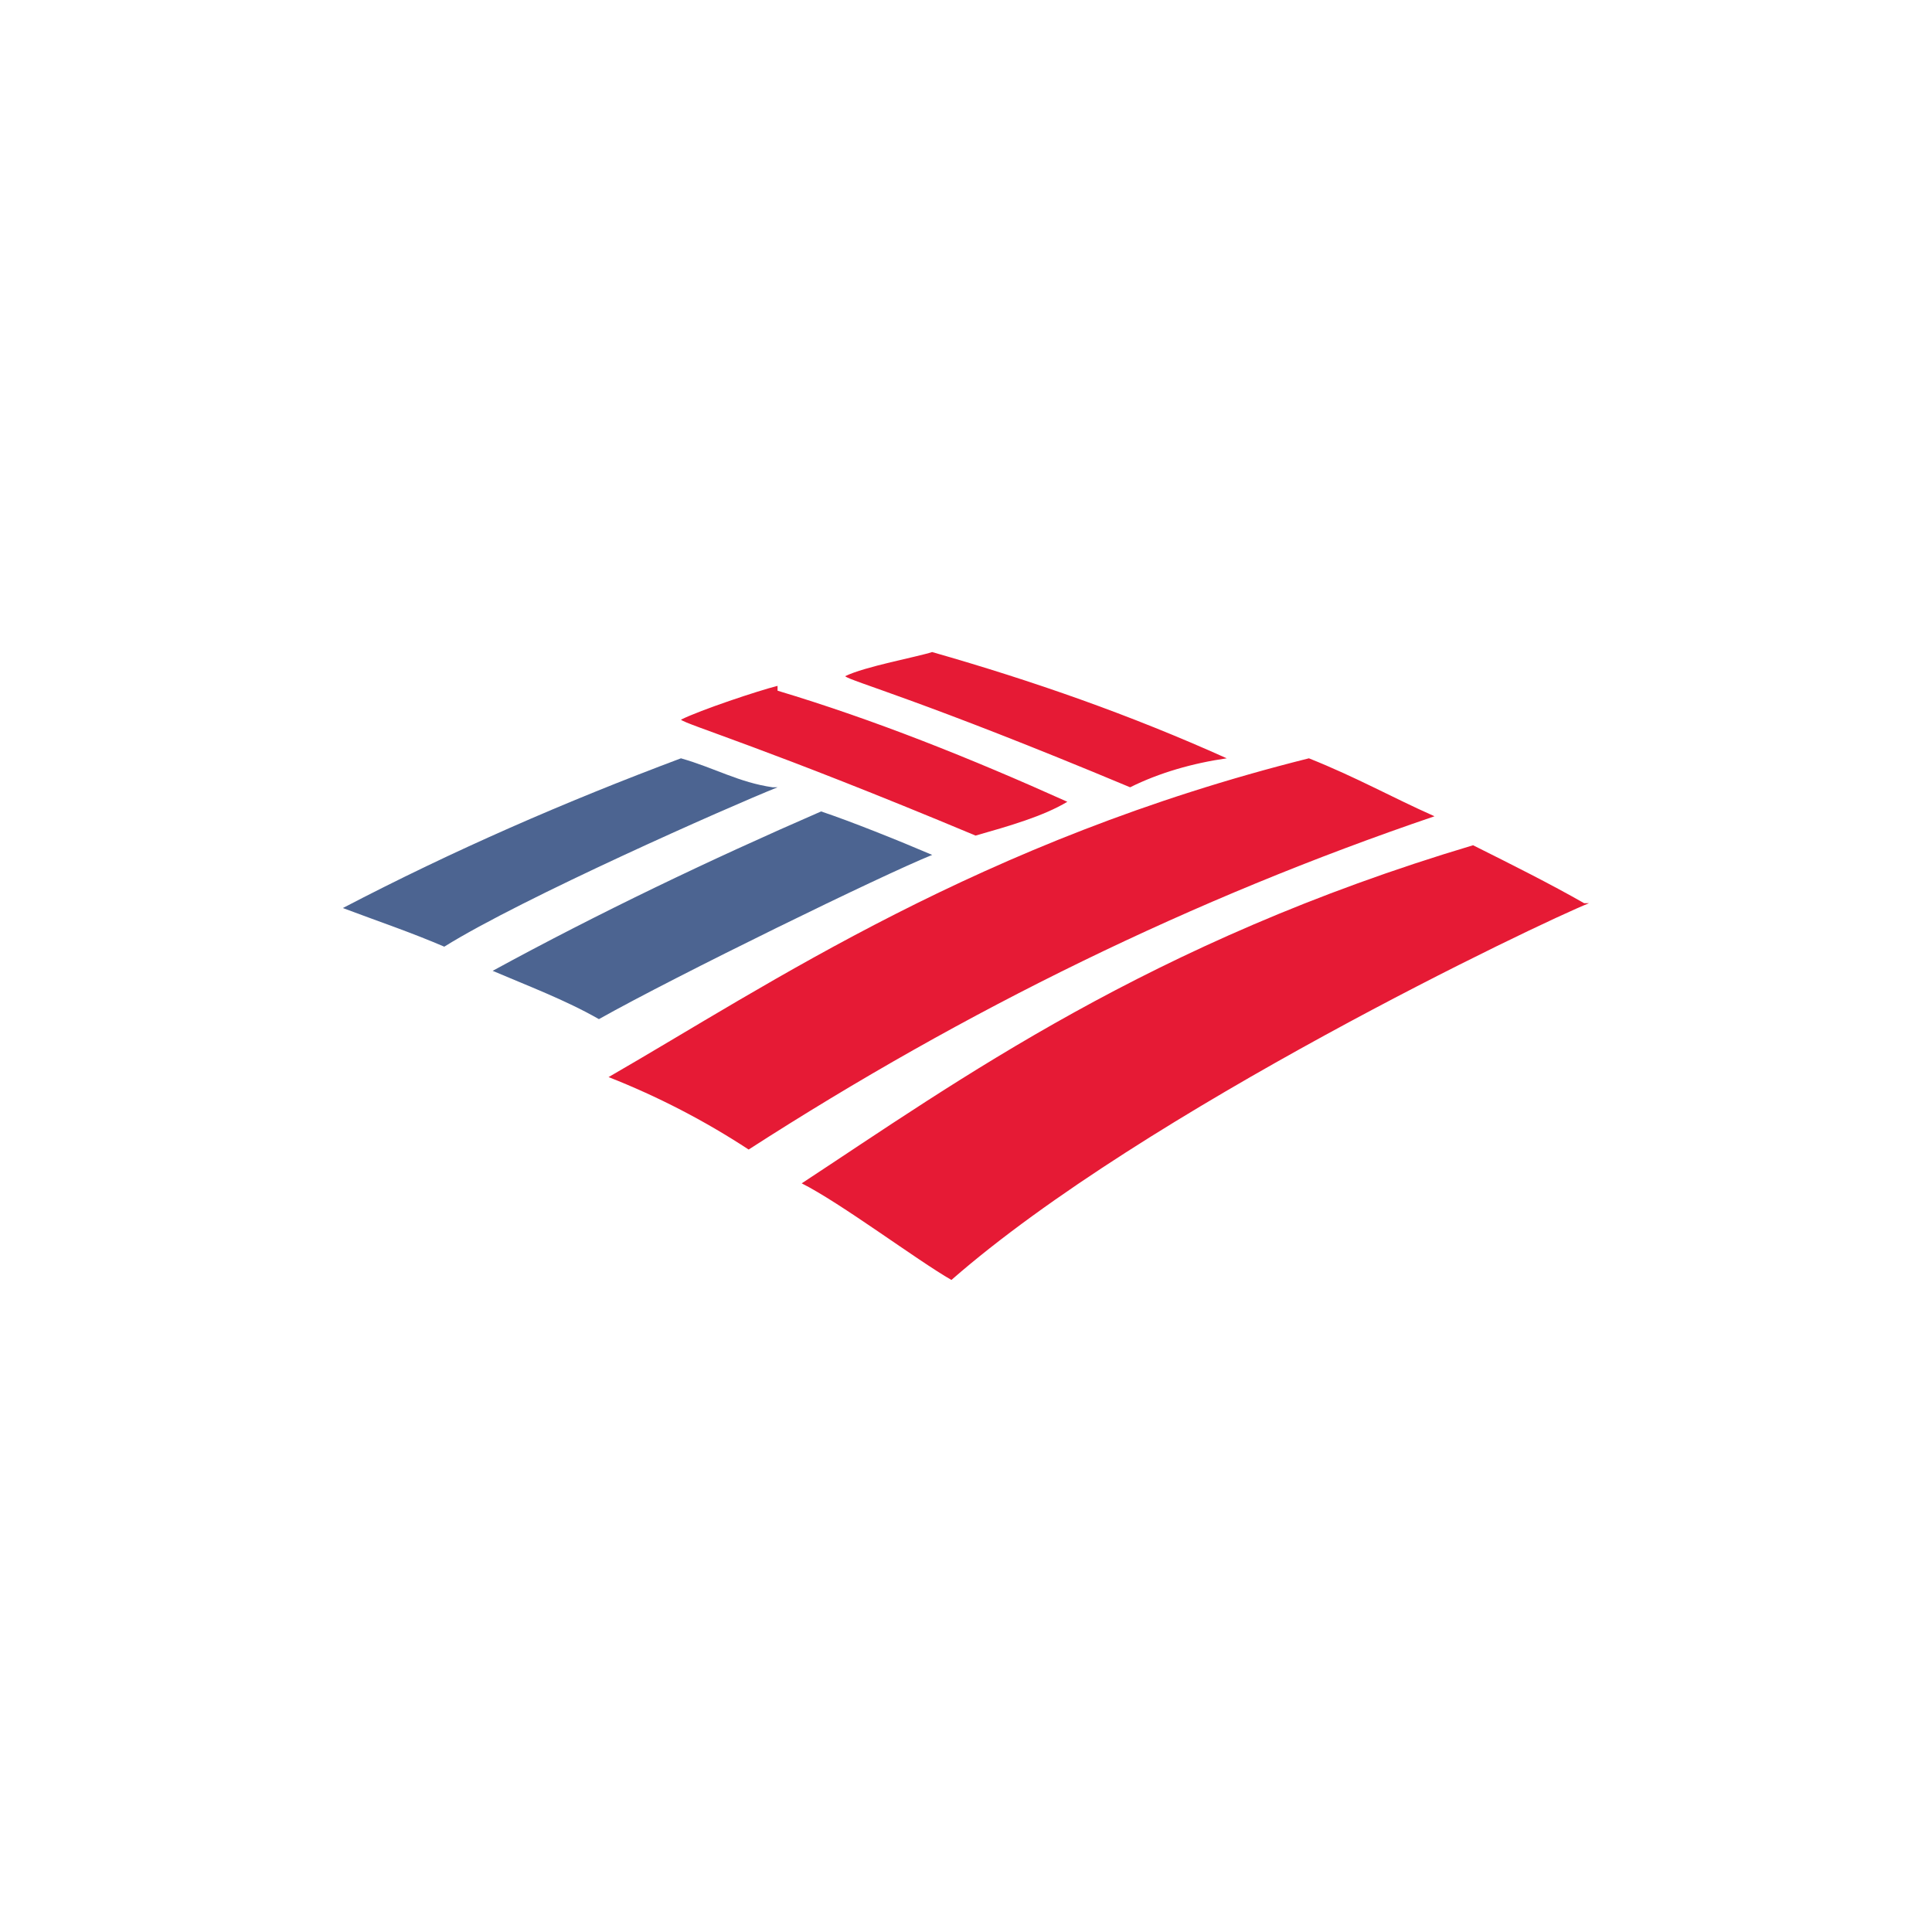
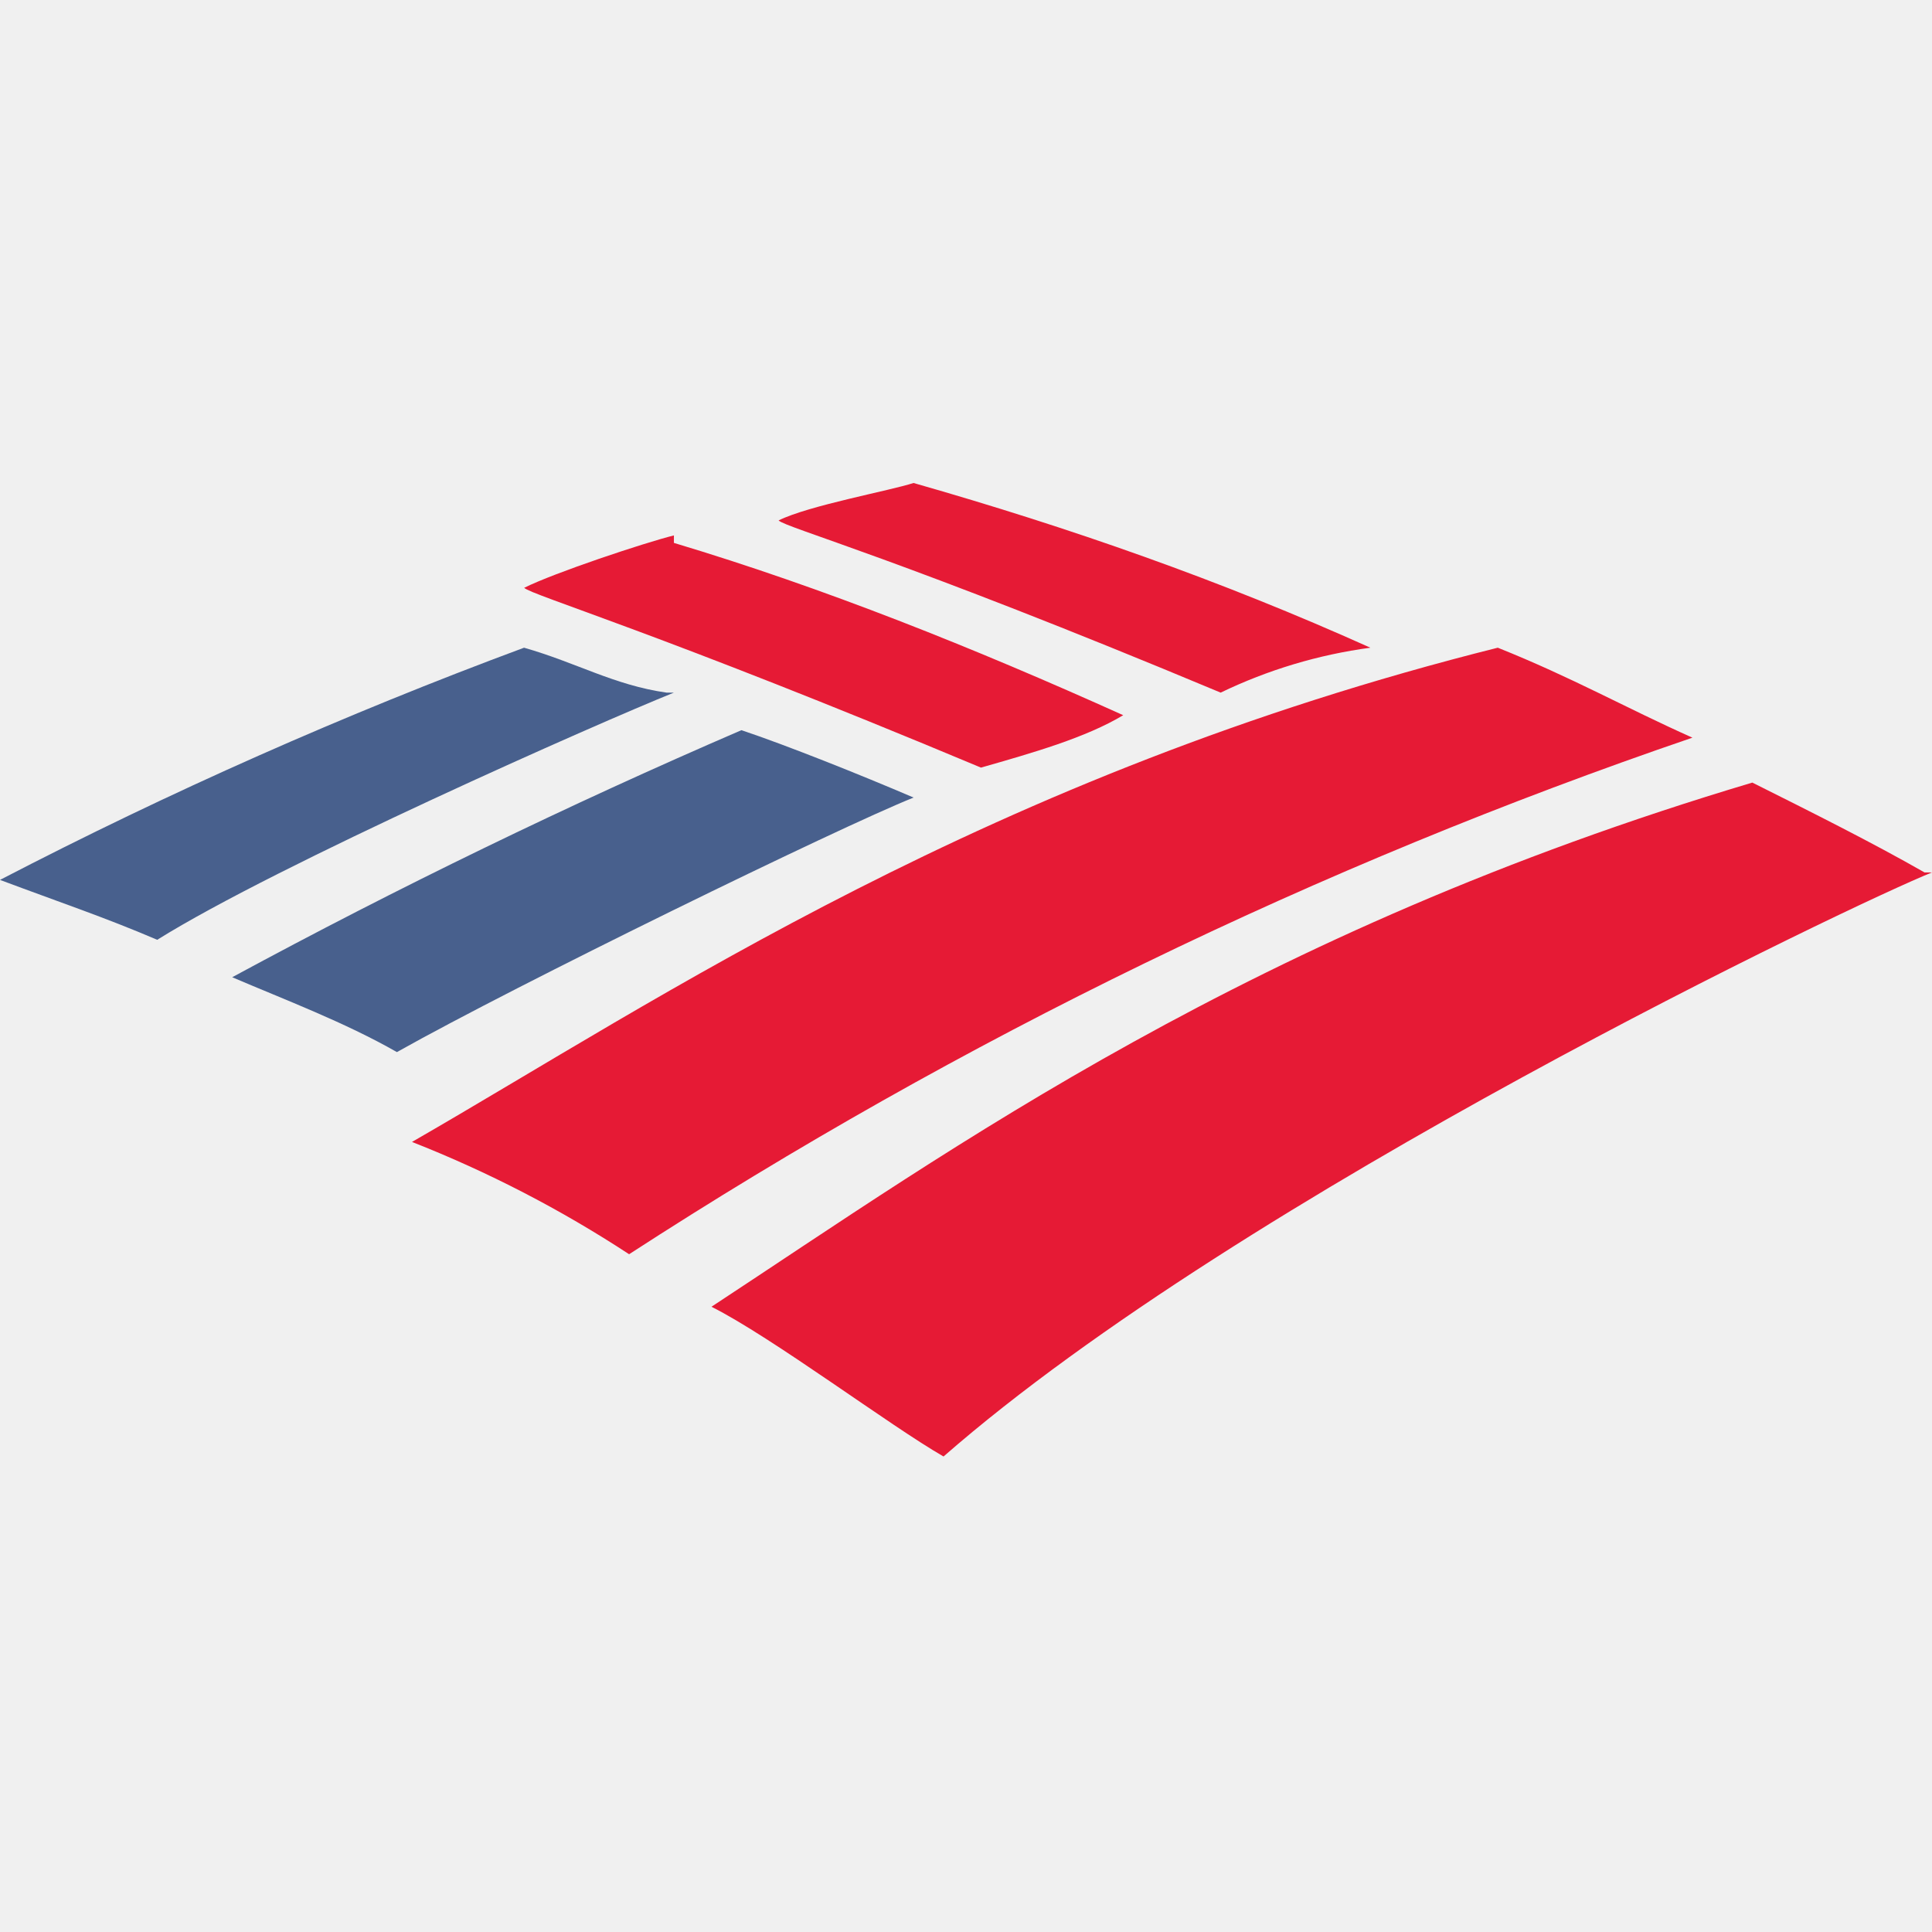
- <svg xmlns="http://www.w3.org/2000/svg" viewBox="0 0 24 24">
-   <path fill="#fff" d="M0 0h24v24H0z" />
-   <path opacity=".7" d="M9.659 9.78c-.6.24-3.18 1.38-4.14 1.98-.42-.18-.78-.3-1.26-.48 1.38-.72 2.76-1.32 4.2-1.86.42.12.72.3 1.14.36h.06zM11.58 10.62c-.6.24-3.18 1.5-4.14 2.04-.42-.24-.9-.42-1.32-.6 1.32-.72 2.7-1.38 4.08-1.98.36.12.96.36 1.38.54z" fill="#002263" />
-   <path d="M17.82 10.14c-3 1.02-5.82 2.4-8.52 4.14a9.56 9.56 0 00-1.74-.9c1.98-1.14 4.62-2.94 8.7-3.96.6.24 1.02.48 1.56.72zM19.739 11.22c-.6.24-5.52 2.58-7.92 4.68-.42-.24-1.38-.96-1.86-1.2 1.92-1.26 4.32-3 8.34-4.2.48.24.96.48 1.38.72h.06zM9.659 8.58c1.2.36 2.4.84 3.6 1.38-.3.18-.72.3-1.14.42-2.58-1.08-3.6-1.38-3.66-1.44.24-.12.96-.36 1.2-.42v.06zM11.579 8.1c1.26.36 2.46.78 3.66 1.32-.42.06-.84.18-1.2.36-2.58-1.08-3.48-1.32-3.54-1.38.24-.12.9-.24 1.08-.3z" fill="#E61A35" />
+ <svg xmlns="http://www.w3.org/2000/svg" viewBox="0 0 16 16">
+   <path opacity=".7" d="M5.581 5.736c-.62.249-3.287 1.427-4.279 2.047C.868 7.597.496 7.473 0 7.287a38.524 38.524 0 014.34-1.923c.435.124.745.31 1.18.372h.061zM7.566 6.605c-.62.248-3.287 1.55-4.279 2.108-.434-.248-.93-.434-1.364-.62A52.842 52.842 0 016.14 6.047c.372.124.992.372 1.426.558z" fill="#002263" />
+   <path d="M14.016 6.109a39.851 39.851 0 00-8.806 4.278 9.887 9.887 0 00-1.798-.93C5.458 8.28 8.187 6.42 12.404 5.364c.62.248 1.054.496 1.612.745zM16 7.225c-.62.248-5.705 2.667-8.186 4.837-.434-.248-1.426-.992-1.922-1.24 1.984-1.303 4.465-3.101 8.62-4.341.496.248.992.496 1.426.744H16zM5.581 4.496c1.24.372 2.481.868 3.721 1.427-.31.186-.744.31-1.178.434C5.457 5.24 4.404 4.93 4.341 4.868c.248-.124.992-.372 1.24-.434v.062zM7.566 4c1.302.372 2.542.806 3.783 1.364a4.116 4.116 0 00-1.24.372C7.441 4.62 6.51 4.372 6.448 4.31c.249-.124.93-.248 1.117-.31z" fill="#E61A35" />
</svg>
